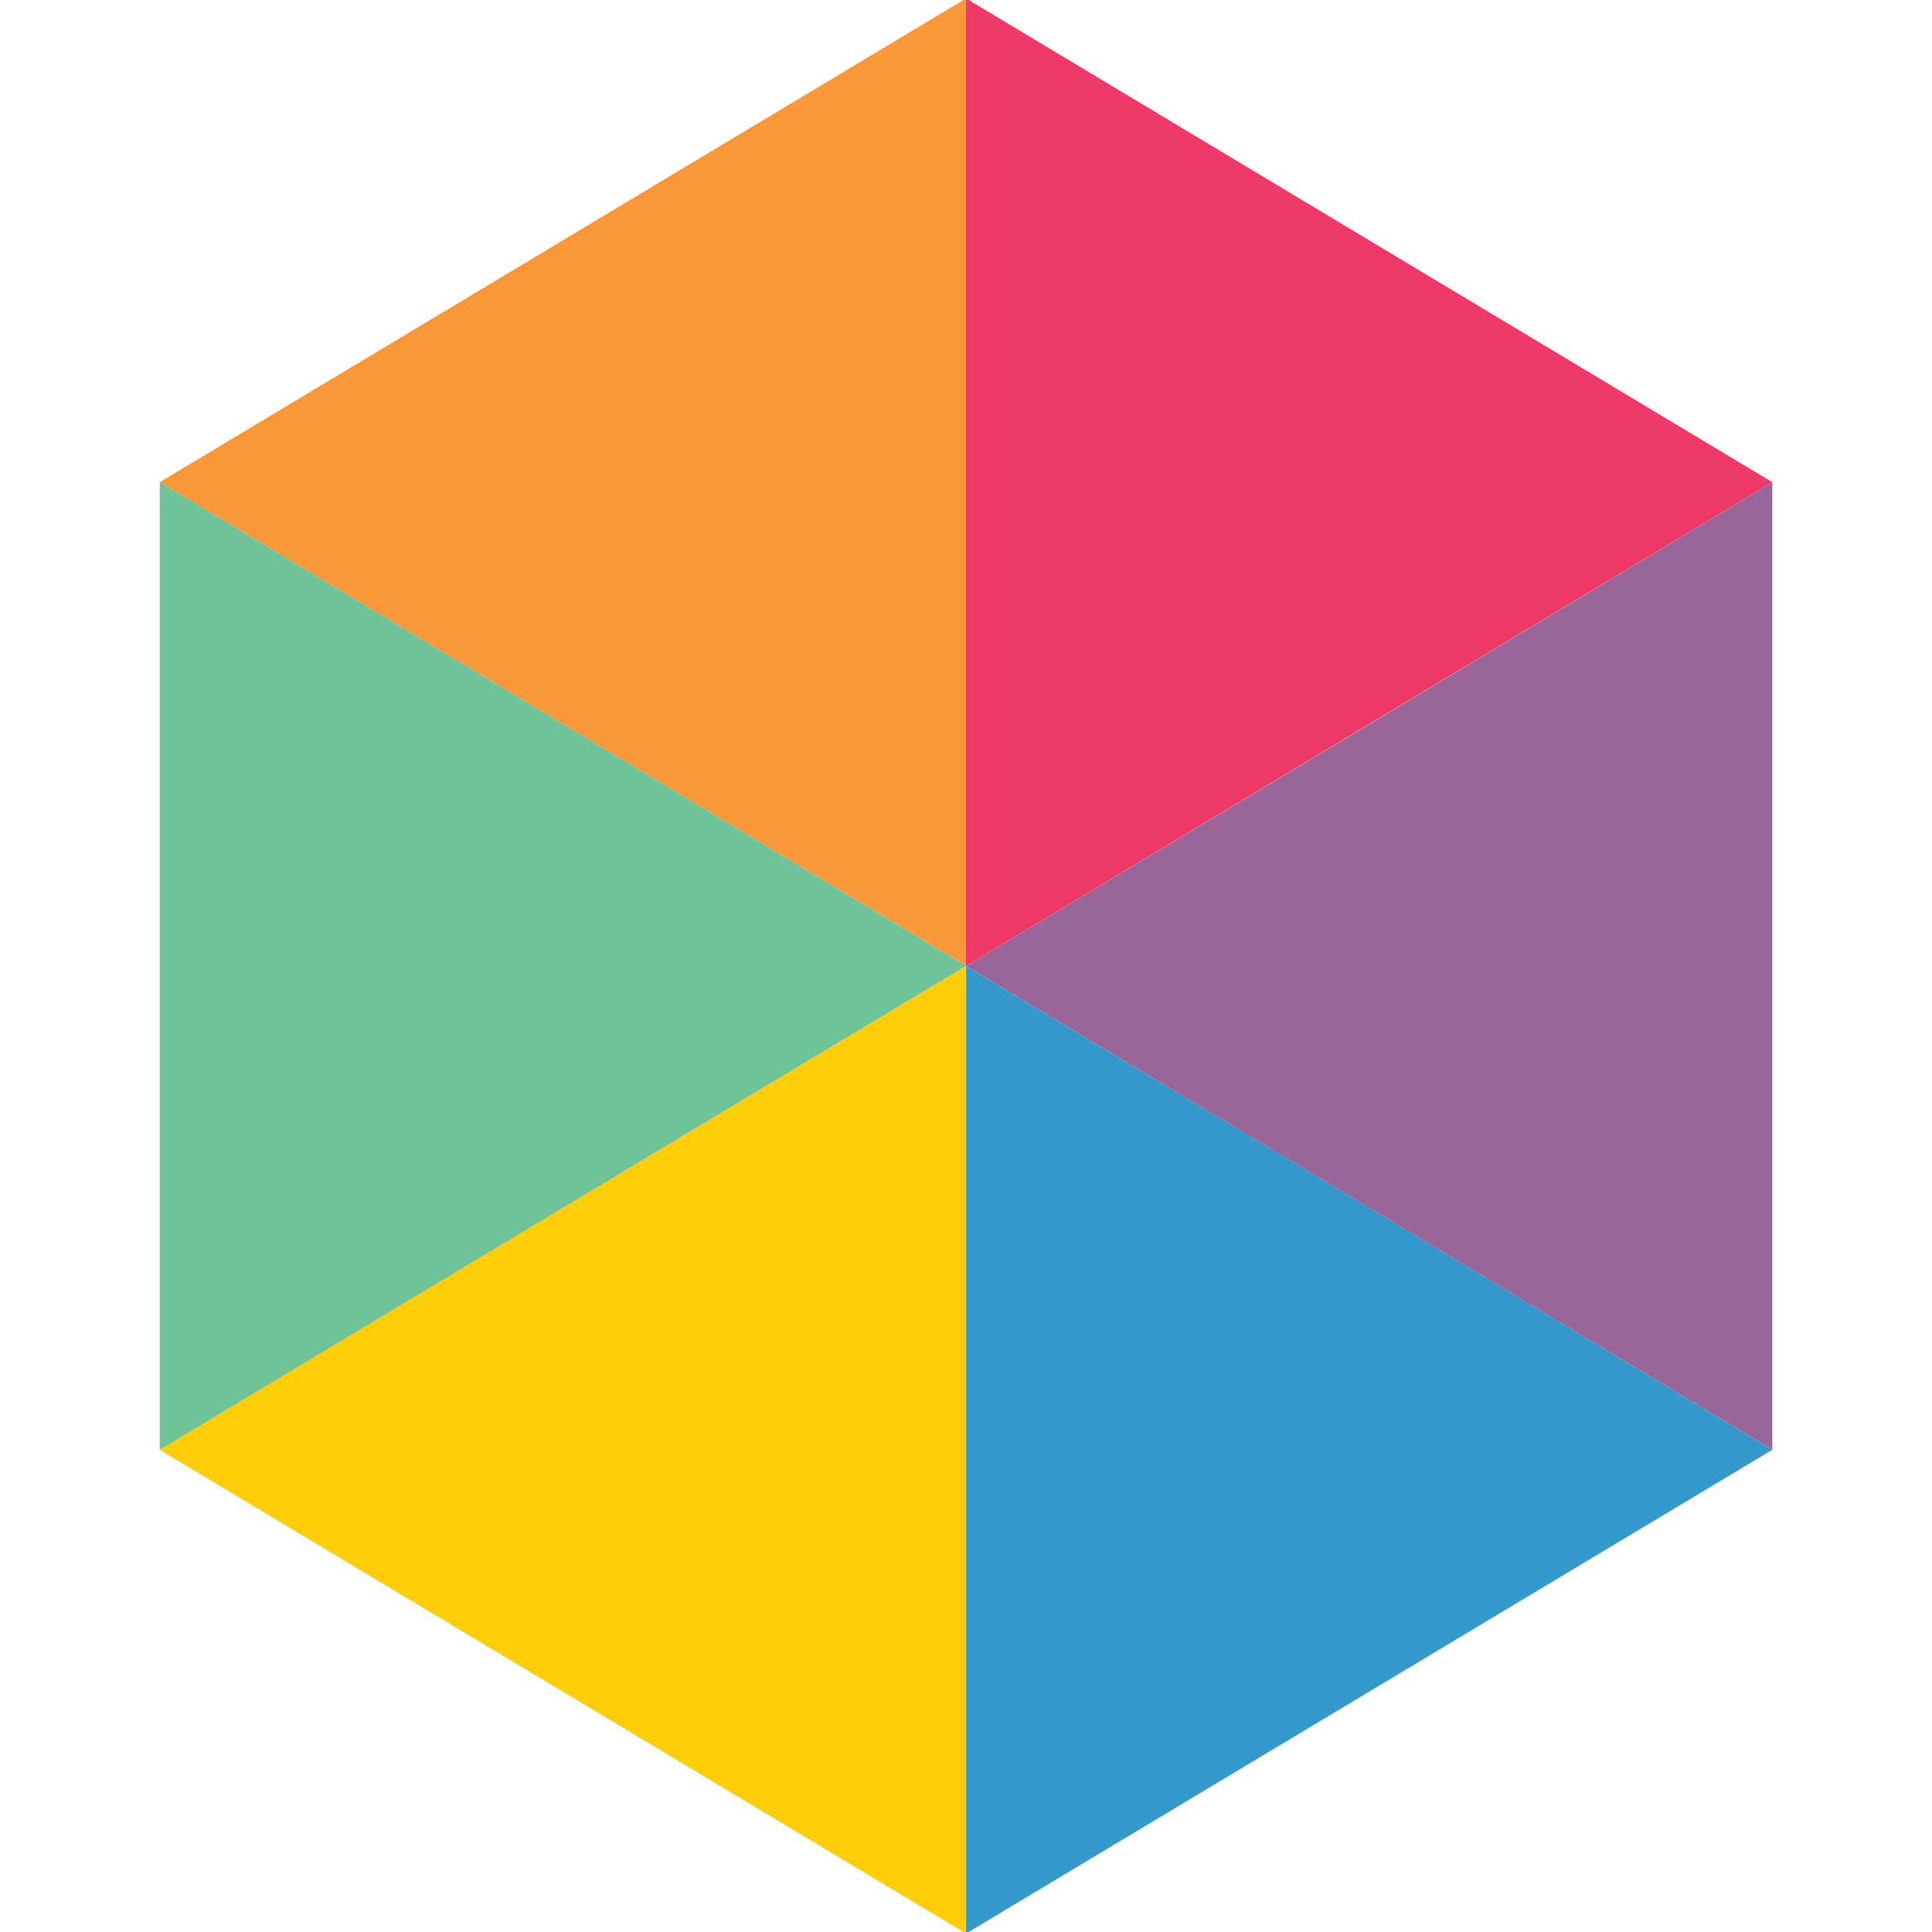
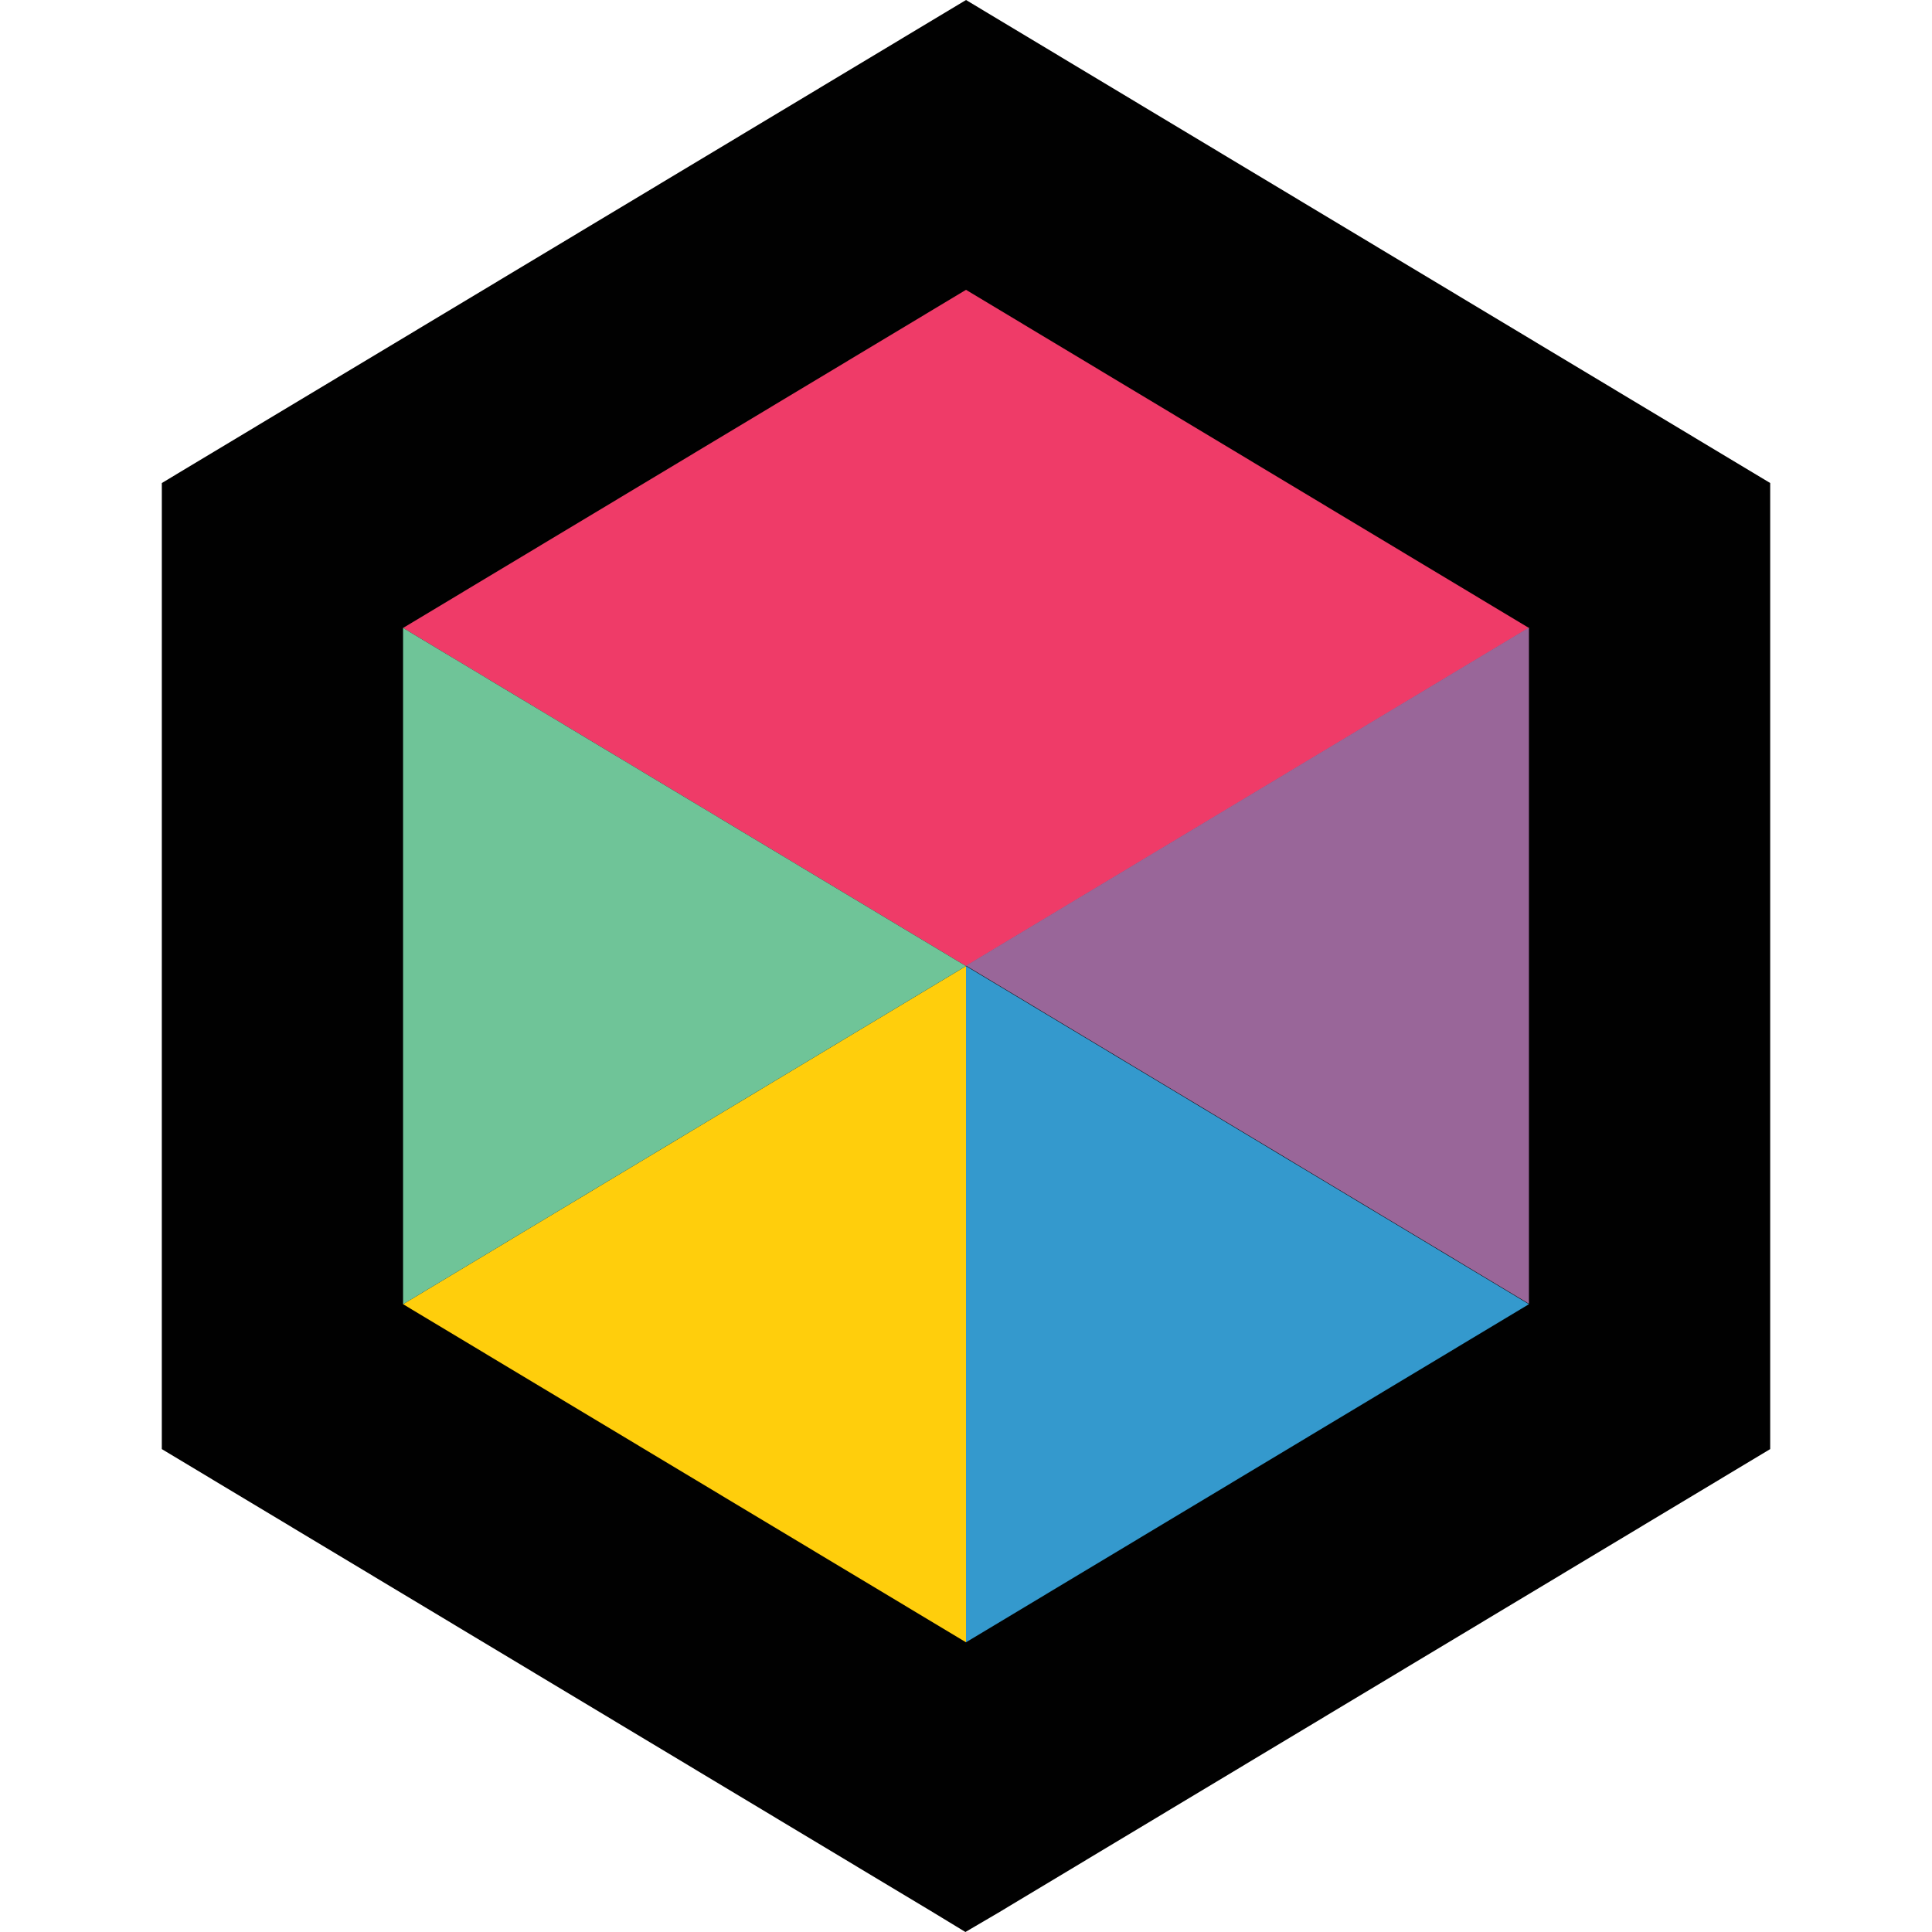
<svg xmlns="http://www.w3.org/2000/svg" version="1.1" id="Layer_2" x="0px" y="0px" width="400px" height="400px" viewBox="0 0 400 400" enable-background="new 0 0 400 400" xml:space="preserve">
  <g>
-     <g>
-       <polygon fill="#3399CC" points="200.006,200 283.492,250.075 366.94,300.16 283.473,350.244 200.006,400.326 200.006,300.16   " />
-       <polygon fill="#996699" points="366.94,99.833 283.563,149.918 200.006,200 283.473,250.075 366.94,300.16 366.94,200   " />
-       <polygon fill="#F89839" points="200.021,-0.326 116.537,49.752 33.063,99.833 116.544,149.918 200.021,200 200.021,99.833   " />
-       <polygon fill="#EE3968" points="200.006,-0.326 283.466,49.752 366.94,99.833 283.473,149.918 200.006,200 200.006,99.833   " />
-       <polygon fill="#FFCE09" points="200.021,200 116.537,250.075 33.06,300.16 116.544,350.244 200.021,400.326 200.021,300.16   " />
-       <polygon fill="#6EC498" points="33.076,99.833 116.534,149.918 200.006,200 116.544,250.075 33.076,300.16 33.076,200   " />
-     </g>
+     <polygon fill="#010101" points="200.003,0 33.504,100.006 33.5,300.019 193.346,396.029 199.88,400 206.656,396.029 366.5,300.019    366.5,100.006  " />
+     <polygon fill="#EF3B68" points="200.002,200.014 83.452,130.012 200.002,60.004 316.55,130.012  " />
+     <polygon fill="#FFCE0C" points="200.002,200.014 200.002,270.017 200.002,340.019 141.727,305.021 83.452,270.017 141.727,235.017     " />
+     <polygon fill="#3499CD" points="200.002,200.014 200.002,270.017 200.002,340.019 258.277,305.021 316.55,270.017 258.277,235.017     " />
+     <polygon fill="#6FC498" points="83.452,130.006 141.727,165.01 200.002,200.014 141.727,235.013 83.452,270.017 83.452,200.014     " />
+     <polygon fill="#996699" points="316.55,129.92 258.273,164.924 200.002,199.928 258.273,234.926 316.55,269.929 316.55,199.928     " />
  </g>
</svg>
